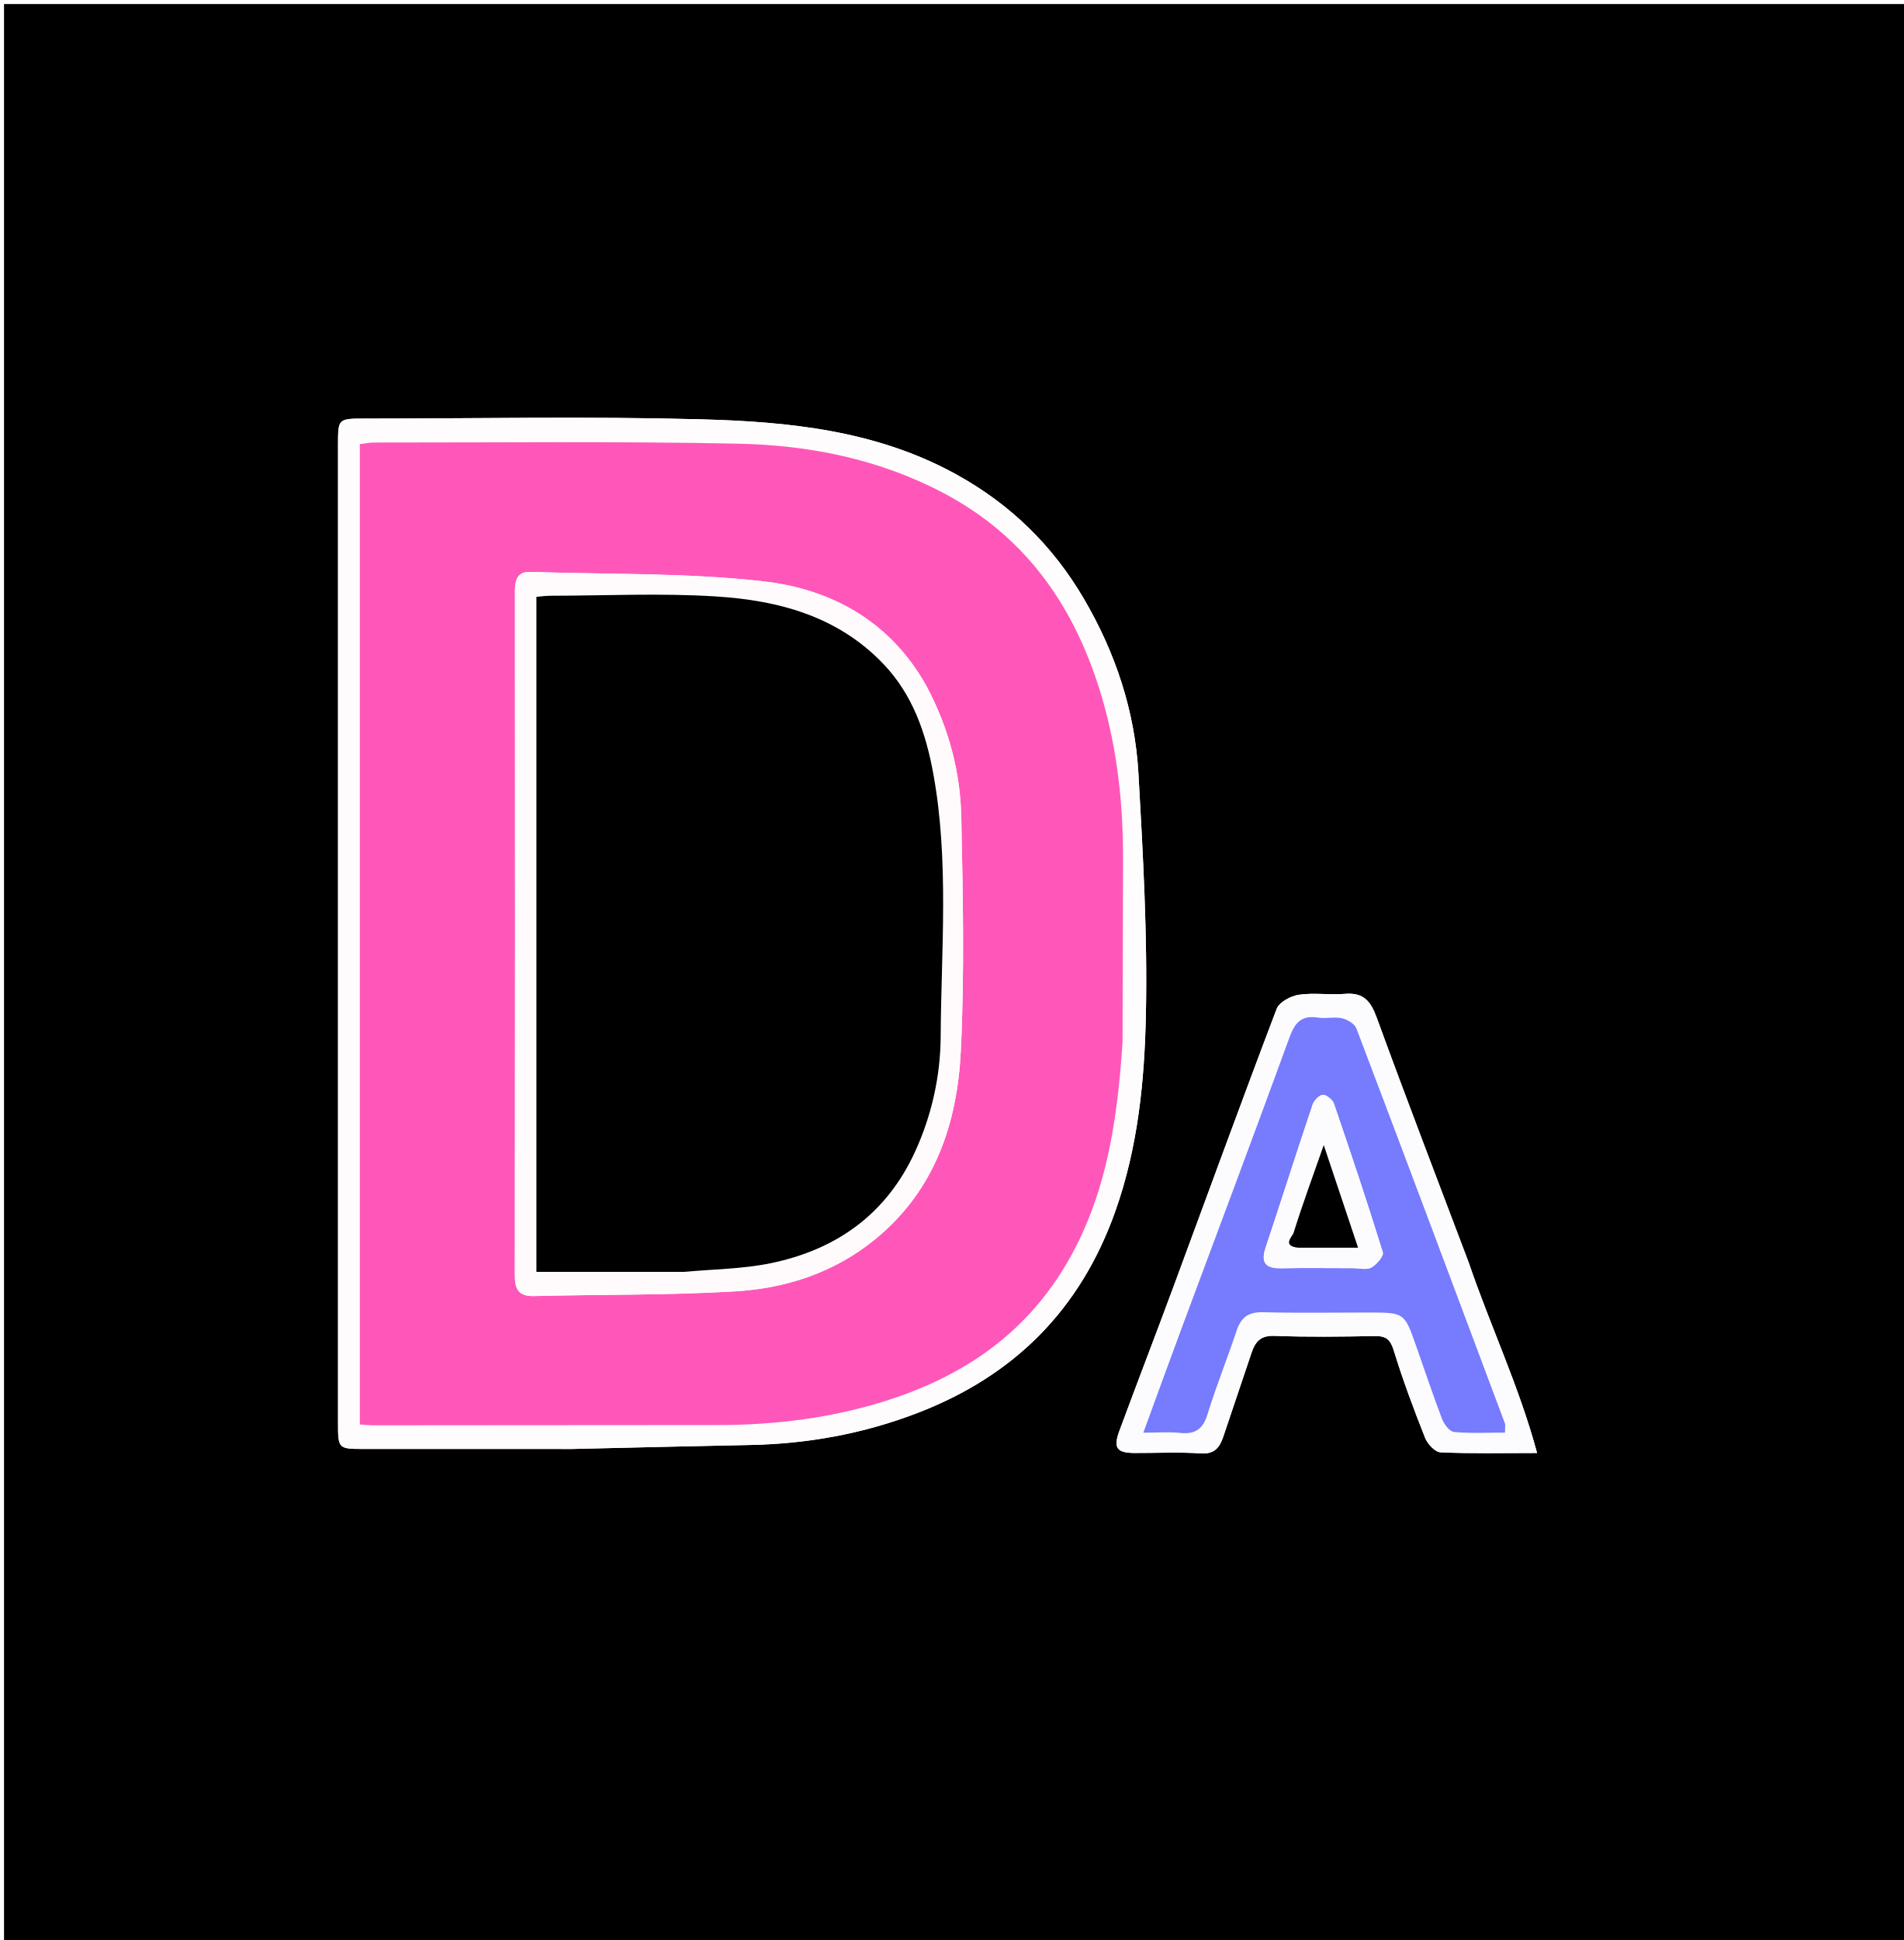
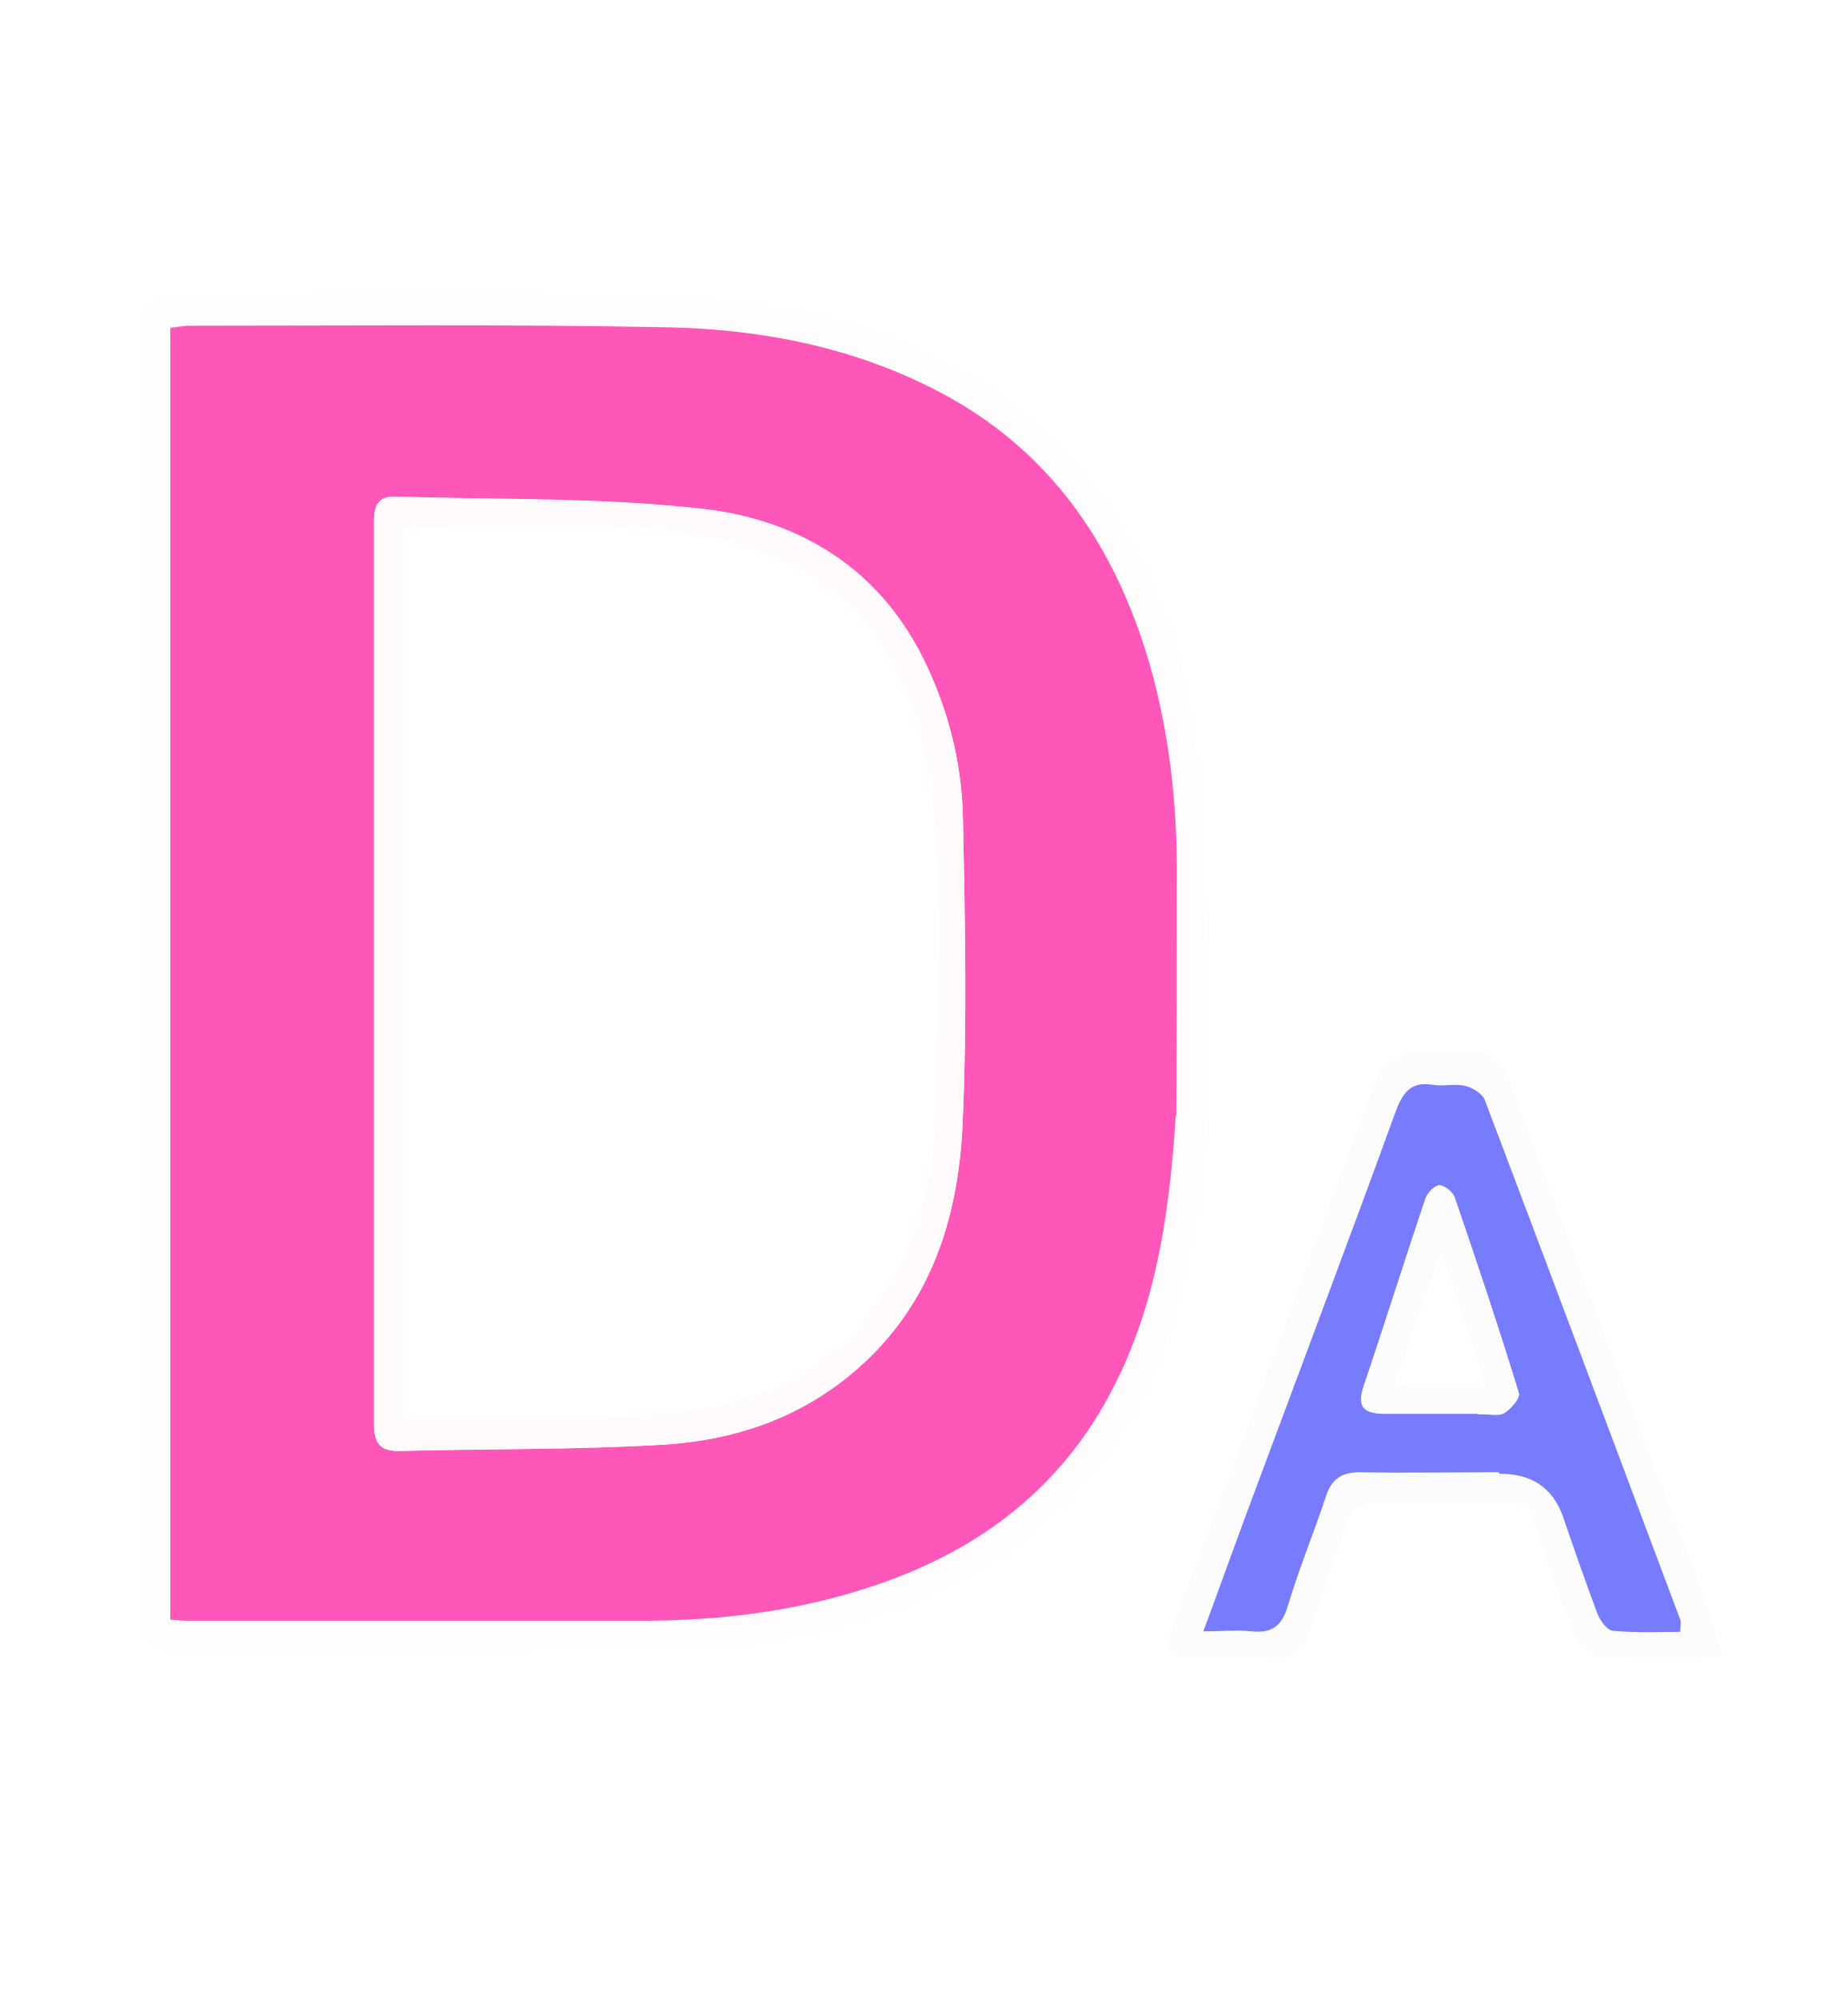
- <svg xmlns="http://www.w3.org/2000/svg" version="1.1" id="Layer_1" x="0px" y="0px" width="100%" viewBox="0 0 473 482" enable-background="new 0 0 473 482" xml:space="preserve">
-   <path fill="#000000" opacity="1" stroke="none" d=" M318,483   C212,483 106.5,483 1,483   C1,322.333 1,161.667 1,1   C158.667,1 316.333,1 474,1   C474,161.667 474,322.333 474,483   C422.167,483 370.333,483 318,483  M142.5,360.003   C157.08,359.669 171.659,359.29 186.239,359.016   C200.625,358.745 214.541,356.23 228.005,351.051   C252.015,341.814 268.443,325.427 277.131,300.996   C282.782,285.104 284.402,268.601 284.746,252.126   C285.162,232.156 284.019,212.126 282.893,192.159   C282.022,176.698 277.21,162.223 269.362,148.806   C261.628,135.587 251.159,125.341 237.67,117.89   C217.812,106.92 196.038,104.771 174.167,104.179   C146.365,103.427 118.527,103.994 90.705,104   C83.999,104.001 83.998,104.014 83.998,110.457   C83.997,191.424 83.997,272.391 83.998,353.358   C83.998,359.98 83.999,359.996 90.521,359.999   C107.514,360.009 124.507,360.003 142.5,360.003  M364.965,313.596   C357.318,293.385 349.533,273.224 342.138,252.921   C340.624,248.762 338.864,246.537 334.208,246.931   C330.404,247.252 326.493,246.599 322.745,247.157   C320.73,247.456 317.878,248.984 317.241,250.657   C308.476,273.694 300.059,296.863 291.497,319.977   C287.104,331.836 282.545,343.633 278.162,355.495   C276.592,359.742 277.516,360.978 281.88,360.998   C287.377,361.023 292.892,360.727 298.362,361.104   C301.805,361.342 303.076,359.617 303.978,356.954   C306.339,349.978 308.67,342.992 311.03,336.015   C311.938,333.333 313.28,331.769 316.676,331.899   C324.992,332.219 333.329,332.098 341.655,331.951   C344.426,331.902 345.503,332.791 346.351,335.555   C348.602,342.894 351.3,350.106 354.13,357.246   C354.731,358.764 356.597,360.772 357.96,360.834   C365.567,361.182 373.199,361.001 381.956,361.001   C377.5,344.495 370.457,329.725 364.965,313.596  z" />
-   <path fill="#FFFCFE" opacity="1" stroke="none" d=" M142,360.003   C124.507,360.003 107.514,360.009 90.521,359.999   C83.999,359.996 83.998,359.98 83.998,353.358   C83.997,272.391 83.997,191.424 83.998,110.457   C83.998,104.014 83.999,104.001 90.705,104   C118.527,103.994 146.365,103.427 174.167,104.179   C196.038,104.771 217.812,106.92 237.67,117.89   C251.159,125.341 261.628,135.587 269.362,148.806   C277.21,162.223 282.022,176.698 282.893,192.159   C284.019,212.126 285.162,232.156 284.746,252.126   C284.402,268.601 282.782,285.104 277.131,300.996   C268.443,325.427 252.015,341.814 228.005,351.051   C214.541,356.23 200.625,358.745 186.239,359.016   C171.659,359.29 157.08,359.669 142,360.003  M278.957,258.376   C278.991,243.552 278.997,228.727 279.068,213.903   C279.133,200.192 277.729,186.652 273.882,173.472   C267.419,151.333 255.334,133.496 234.4,122.468   C218.424,114.053 201.136,110.601 183.425,110.232   C153.289,109.605 123.132,109.97 92.983,109.945   C91.73,109.944 90.476,110.225 89.416,110.351   C89.416,191.808 89.416,272.832 89.416,353.917   C90.809,354.005 91.8,354.123 92.791,354.123   C121.274,354.11 149.757,354.081 178.239,354.065   C192.633,354.057 206.8,352.313 220.524,347.918   C238.307,342.223 253.233,332.529 263.51,316.449   C274.656,299.008 277.613,279.406 278.957,258.376  z" />
-   <path fill="#FCFCFF" opacity="1" stroke="none" d=" M365.004,313.997   C370.457,329.725 377.5,344.495 381.956,361.001   C373.199,361.001 365.567,361.182 357.96,360.834   C356.597,360.772 354.731,358.764 354.13,357.246   C351.3,350.106 348.602,342.894 346.351,335.555   C345.503,332.791 344.426,331.902 341.655,331.951   C333.329,332.098 324.992,332.219 316.676,331.899   C313.28,331.769 311.938,333.333 311.03,336.015   C308.67,342.992 306.339,349.978 303.978,356.954   C303.076,359.617 301.805,361.342 298.362,361.104   C292.892,360.727 287.377,361.023 281.88,360.998   C277.516,360.978 276.592,359.742 278.162,355.495   C282.545,343.633 287.104,331.836 291.497,319.977   C300.059,296.863 308.476,273.694 317.241,250.657   C317.878,248.984 320.73,247.456 322.745,247.157   C326.493,246.599 330.404,247.252 334.208,246.931   C338.864,246.537 340.624,248.762 342.138,252.921   C349.533,273.224 357.318,293.385 365.004,313.997  M340.364,326.099   C348.962,326.1 348.971,326.096 351.846,334.247   C354.005,340.366 356.041,346.532 358.356,352.592   C358.854,353.895 360.238,355.684 361.346,355.784   C365.532,356.162 369.772,355.936 373.98,355.936   C373.98,354.612 374.12,354.071 373.96,353.642   C361.708,320.917 349.457,288.191 337.06,255.521   C336.62,254.359 334.82,253.3 333.473,252.995   C331.57,252.564 329.458,253.136 327.507,252.827   C323.422,252.18 321.776,254.045 320.423,257.759   C311.598,281.995 302.499,306.131 293.515,330.308   C290.402,338.683 287.359,347.084 284.108,355.954   C287.619,355.954 290.464,355.714 293.251,356.012   C297.022,356.416 298.931,355.059 300.07,351.349   C302.216,344.357 304.983,337.558 307.285,330.61   C308.399,327.247 310.306,325.933 313.907,326.028   C322.4,326.251 330.902,326.099 340.364,326.099  z" />
-   <path fill="#FF57B9" opacity="1" stroke="none" d=" M278.95,258.858   C277.613,279.406 274.656,299.008 263.51,316.449   C253.233,332.529 238.307,342.223 220.524,347.918   C206.8,352.313 192.633,354.057 178.239,354.065   C149.757,354.081 121.274,354.11 92.791,354.123   C91.8,354.123 90.809,354.005 89.416,353.917   C89.416,272.832 89.416,191.808 89.416,110.351   C90.476,110.225 91.73,109.944 92.983,109.945   C123.132,109.97 153.289,109.605 183.425,110.232   C201.136,110.601 218.424,114.053 234.4,122.468   C255.334,133.496 267.419,151.333 273.882,173.472   C277.729,186.652 279.133,200.192 279.068,213.903   C278.997,228.727 278.991,243.552 278.95,258.858  M230.18,170.381   C221.346,154.463 206.723,146.377 189.69,144.435   C170.597,142.257 151.199,142.749 131.933,142.088   C128.449,141.969 127.958,144.153 127.959,147.012   C127.994,203.636 128.004,260.261 127.938,316.886   C127.934,320.412 128.941,322.11 132.756,322.014   C149.387,321.594 166.052,321.832 182.646,320.847   C195.42,320.089 207.464,316.131 217.612,307.785   C232.339,295.674 237.905,279.046 238.767,260.984   C239.686,241.733 239.276,222.399 238.876,203.113   C238.644,191.888 235.848,181.066 230.18,170.381  z" />
-   <path fill="#777BFE" opacity="1" stroke="none" d=" M339.882,326.099   C330.902,326.099 322.4,326.251 313.907,326.028   C310.306,325.933 308.399,327.247 307.285,330.61   C304.983,337.558 302.216,344.357 300.07,351.349   C298.931,355.059 297.022,356.416 293.251,356.012   C290.464,355.714 287.619,355.954 284.108,355.954   C287.359,347.084 290.402,338.683 293.515,330.308   C302.499,306.131 311.598,281.995 320.423,257.759   C321.776,254.045 323.422,252.18 327.507,252.827   C329.458,253.136 331.57,252.564 333.473,252.995   C334.82,253.3 336.62,254.359 337.06,255.521   C349.457,288.191 361.708,320.917 373.96,353.642   C374.12,354.071 373.98,354.612 373.98,355.936   C369.772,355.936 365.532,356.162 361.346,355.784   C360.238,355.684 358.854,353.895 358.356,352.592   C356.041,346.532 354.005,340.366 351.846,334.247   C348.971,326.096 348.962,326.1 339.882,326.099  M336.355,315.078   C337.852,315.072 339.644,315.577 340.77,314.927   C342.078,314.173 343.903,312.067 343.614,311.132   C339.789,298.754 335.675,286.465 331.477,274.207   C331.139,273.219 329.627,271.976 328.721,272.023   C327.807,272.07 326.518,273.426 326.167,274.469   C322.201,286.276 318.431,298.149 314.5,309.968   C313.219,313.822 314.569,315.189 318.417,315.107   C324.071,314.988 329.73,315.078 336.355,315.078  z" />
-   <path fill="#FFFBFD" opacity="1" stroke="none" d=" M230.359,170.705   C235.848,181.066 238.644,191.888 238.876,203.113   C239.276,222.399 239.686,241.733 238.767,260.984   C237.905,279.046 232.339,295.674 217.612,307.785   C207.464,316.131 195.42,320.089 182.646,320.847   C166.052,321.832 149.387,321.594 132.756,322.014   C128.941,322.11 127.934,320.412 127.938,316.886   C128.004,260.261 127.994,203.636 127.959,147.012   C127.958,144.153 128.449,141.969 131.933,142.088   C151.199,142.749 170.597,142.257 189.69,144.435   C206.723,146.377 221.346,154.463 230.359,170.705  M170.485,315.997   C177.466,315.329 184.571,315.268 191.402,313.872   C207.749,310.53 220.208,301.749 227.361,286.198   C231.545,277.102 233.689,267.301 233.749,257.602   C233.884,235.8 235.867,213.864 231.912,192.199   C230.083,182.18 226.836,172.618 219.488,164.933   C208.094,153.015 193.323,149.152 177.797,148.18   C164.197,147.329 150.502,147.995 136.848,148.017   C135.592,148.019 134.335,148.205 133.295,148.289   C133.295,204.389 133.295,260.089 133.295,315.997   C145.554,315.997 157.522,315.997 170.485,315.997  z" />
-   <path fill="#FCFCFF" opacity="1" stroke="none" d=" M335.871,315.078   C329.73,315.078 324.071,314.988 318.417,315.107   C314.569,315.189 313.219,313.822 314.5,309.968   C318.431,298.149 322.201,286.276 326.167,274.469   C326.518,273.426 327.807,272.07 328.721,272.023   C329.627,271.976 331.139,273.219 331.477,274.207   C335.675,286.465 339.789,298.754 343.614,311.132   C343.903,312.067 342.078,314.173 340.77,314.927   C339.644,315.577 337.852,315.072 335.871,315.078  M323.031,309.996   C327.639,309.996 332.246,309.996 337.472,309.996   C334.638,301.525 332.01,293.668 328.942,284.494   C326.043,292.762 323.566,299.505 321.429,306.354   C321.176,307.162 318.452,309.569 323.031,309.996  z" />
-   <path fill="#000000" opacity="1" stroke="none" d=" M169.987,315.997   C157.522,315.997 145.554,315.997 133.295,315.997   C133.295,260.089 133.295,204.389 133.295,148.289   C134.335,148.205 135.592,148.019 136.848,148.017   C150.502,147.995 164.197,147.329 177.797,148.18   C193.323,149.152 208.094,153.015 219.488,164.933   C226.836,172.618 230.083,182.18 231.912,192.199   C235.867,213.864 233.884,235.8 233.749,257.602   C233.689,267.301 231.545,277.102 227.361,286.198   C220.208,301.749 207.749,310.53 191.402,313.872   C184.571,315.268 177.466,315.329 169.987,315.997  z" />
-   <path fill="#000000" opacity="1" stroke="none" d=" M322.594,309.996   C318.452,309.569 321.176,307.162 321.429,306.354   C323.566,299.505 326.043,292.762 328.942,284.494   C332.01,293.668 334.638,301.525 337.472,309.996   C332.246,309.996 327.639,309.996 322.594,309.996  z" />
+ <svg xmlns="http://www.w3.org/2000/svg" version="1.1" viewBox="0 0 348.3 376.8">
+   <defs>
+     <style>
+       .cls-1 {
+         fill: #fffcfe;
+       }
+ 
+       .cls-2 {
+         fill: #fffbfd;
+       }
+ 
+       .cls-3 {
+         fill: #ff57b9;
+       }
+ 
+       .cls-4 {
+         fill: #fcfcff;
+       }
+ 
+       .cls-5 {
+         fill: #777bfe;
+       }
+     </style>
+   </defs>
+   <g>
+     <g id="Layer_1">
+       <path class="cls-1" d="M84.6,311.4c-17.5,0-34.5,0-51.5,0q-6.5,0-6.5-6.6c0-81,0-161.9,0-242.9q0-6.4,6.7-6.5c27.8,0,55.7-.6,83.5.2,21.9.6,43.6,2.7,63.5,13.7,13.5,7.5,24,17.7,31.7,30.9,7.8,13.4,12.7,27.9,13.5,43.4,1.1,20,2.3,40,1.9,60-.3,16.5-2,33-7.6,48.9-8.7,24.4-25.1,40.8-49.1,50.1-13.5,5.2-27.4,7.7-41.8,8-14.6.3-29.2.7-44.2,1M221.6,209.8c0-14.8,0-29.6.1-44.5,0-13.7-1.3-27.3-5.2-40.4-6.5-22.1-18.5-40-39.5-51-16-8.4-33.3-11.9-51-12.2-30.1-.6-60.3-.3-90.4-.3-1.3,0-2.5.3-3.6.4v243.6c1.4,0,2.4.2,3.4.2,28.5,0,57,0,85.4,0,14.4,0,28.6-1.8,42.3-6.1,17.8-5.7,32.7-15.4,43-31.5,11.1-17.4,14.1-37,15.4-58.1Z" />
+       <path class="cls-4" d="M307.7,265.4c5.5,15.7,12.5,30.5,17,47-8.8,0-16.4.2-24-.2-1.4,0-3.2-2.1-3.8-3.6-2.8-7.1-5.5-14.4-7.8-21.7-.8-2.8-1.9-3.7-4.7-3.6-8.3.1-16.7.3-25,0-3.4-.1-4.7,1.4-5.6,4.1-2.4,7-4.7,14-7.1,20.9-.9,2.7-2.2,4.4-5.6,4.2-5.5-.4-11,0-16.5-.1-4.4,0-5.3-1.3-3.7-5.5,4.4-11.9,8.9-23.7,13.3-35.5,8.6-23.1,17-46.3,25.7-69.3.6-1.7,3.5-3.2,5.5-3.5,3.7-.6,7.7,0,11.5-.2,4.7-.4,6.4,1.8,7.9,6,7.4,20.3,15.2,40.5,22.9,61.1M283,277.5q8.6,0,11.5,8.1c2.2,6.1,4.2,12.3,6.5,18.3.5,1.3,1.9,3.1,3,3.2,4.2.4,8.4.2,12.6.2,0-1.3.1-1.9,0-2.3-12.3-32.7-24.5-65.5-36.9-98.1-.4-1.2-2.2-2.2-3.6-2.5-1.9-.4-4,.1-6-.2-4.1-.6-5.7,1.2-7.1,4.9-8.8,24.2-17.9,48.4-26.9,72.5-3.1,8.4-6.2,16.8-9.4,25.6,3.5,0,6.4-.2,9.1,0,3.8.4,5.7-1,6.8-4.7,2.1-7,4.9-13.8,7.2-20.7,1.1-3.4,3-4.7,6.6-4.6,8.5.2,17,0,26.5,0Z" />
+       <path class="cls-3" d="M221.6,210.3c-1.3,20.5-4.3,40.1-15.4,57.6-10.3,16.1-25.2,25.8-43,31.5-13.7,4.4-27.9,6.1-42.3,6.1-28.5,0-57,0-85.4,0-1,0-2-.1-3.4-.2V61.8c1.1-.1,2.3-.4,3.6-.4,30.1,0,60.3-.3,90.4.3,17.7.4,35,3.8,51,12.2,20.9,11,33,28.9,39.5,51,3.8,13.2,5.3,26.7,5.2,40.4,0,14.8,0,29.6-.1,45M172.8,121.8c-8.8-15.9-23.5-24-40.5-25.9-19.1-2.2-38.5-1.7-57.8-2.3-3.5-.1-4,2.1-4,4.9,0,56.6,0,113.2,0,169.9,0,3.5,1,5.2,4.8,5.1,16.6-.4,33.3-.2,49.9-1.2,12.8-.8,24.8-4.7,35-13.1,14.7-12.1,20.3-28.7,21.2-46.8.9-19.3.5-38.6.1-57.9-.2-11.2-3-22-8.7-32.7Z" />
+       <path class="cls-5" d="M282.5,277.5c-9,0-17.5.2-26,0-3.6,0-5.5,1.2-6.6,4.6-2.3,6.9-5.1,13.7-7.2,20.7-1.1,3.7-3,5.1-6.8,4.7-2.8-.3-5.6,0-9.1,0,3.3-8.9,6.3-17.3,9.4-25.6,9-24.2,18.1-48.3,26.9-72.5,1.4-3.7,3-5.6,7.1-4.9,2,.3,4.1-.3,6,.2,1.3.3,3.1,1.4,3.6,2.5,12.4,32.7,24.6,65.4,36.9,98.1.2.4,0,1,0,2.3-4.2,0-8.4.2-12.6-.2-1.1,0-2.5-1.9-3-3.2-2.3-6.1-4.4-12.2-6.5-18.3q-2.9-8.2-12-8.1M279,266.5c1.5,0,3.3.5,4.4-.2,1.3-.8,3.1-2.9,2.8-3.8-3.8-12.4-7.9-24.7-12.1-36.9-.3-1-1.9-2.2-2.8-2.2-.9,0-2.2,1.4-2.6,2.4-4,11.8-7.7,23.7-11.7,35.5-1.3,3.9,0,5.2,3.9,5.1,5.7-.1,11.3,0,17.9,0Z" />
+       <path class="cls-2" d="M173,122.1c5.5,10.4,8.3,21.2,8.5,32.4.4,19.3.8,38.6-.1,57.9-.9,18.1-6.4,34.7-21.2,46.8-10.1,8.3-22.2,12.3-35,13.1-16.6,1-33.3.7-49.9,1.2-3.8,0-4.8-1.6-4.8-5.1,0-56.6,0-113.2,0-169.9,0-2.9.5-5,4-4.9,19.3.7,38.7.2,57.8,2.3,17,1.9,31.7,10,40.7,26.3M113.1,267.4c7-.7,14.1-.7,20.9-2.1,16.3-3.3,28.8-12.1,36-27.7,4.2-9.1,6.3-18.9,6.4-28.6.1-21.8,2.1-43.7-1.8-65.4-1.8-10-5.1-19.6-12.4-27.3-11.4-11.9-26.2-15.8-41.7-16.8-13.6-.9-27.3-.2-40.9-.2-1.3,0-2.5.2-3.6.3v167.7c12.3,0,24.2,0,37.2,0Z" />
+       <path class="cls-4" d="M278.5,266.5c-6.1,0-11.8,0-17.5,0-3.8,0-5.2-1.3-3.9-5.1,3.9-11.8,7.7-23.7,11.7-35.5.4-1,1.6-2.4,2.6-2.4.9,0,2.4,1.2,2.8,2.2,4.2,12.3,8.3,24.5,12.1,36.9.3.9-1.5,3-2.8,3.8-1.1.6-2.9.1-4.9.2M265.7,261.4h14.4c-2.8-8.5-5.5-16.3-8.5-25.5-2.9,8.3-5.4,15-7.5,21.9-.3.8-3,3.2,1.6,3.6Z" />
+     </g>
+   </g>
</svg>
